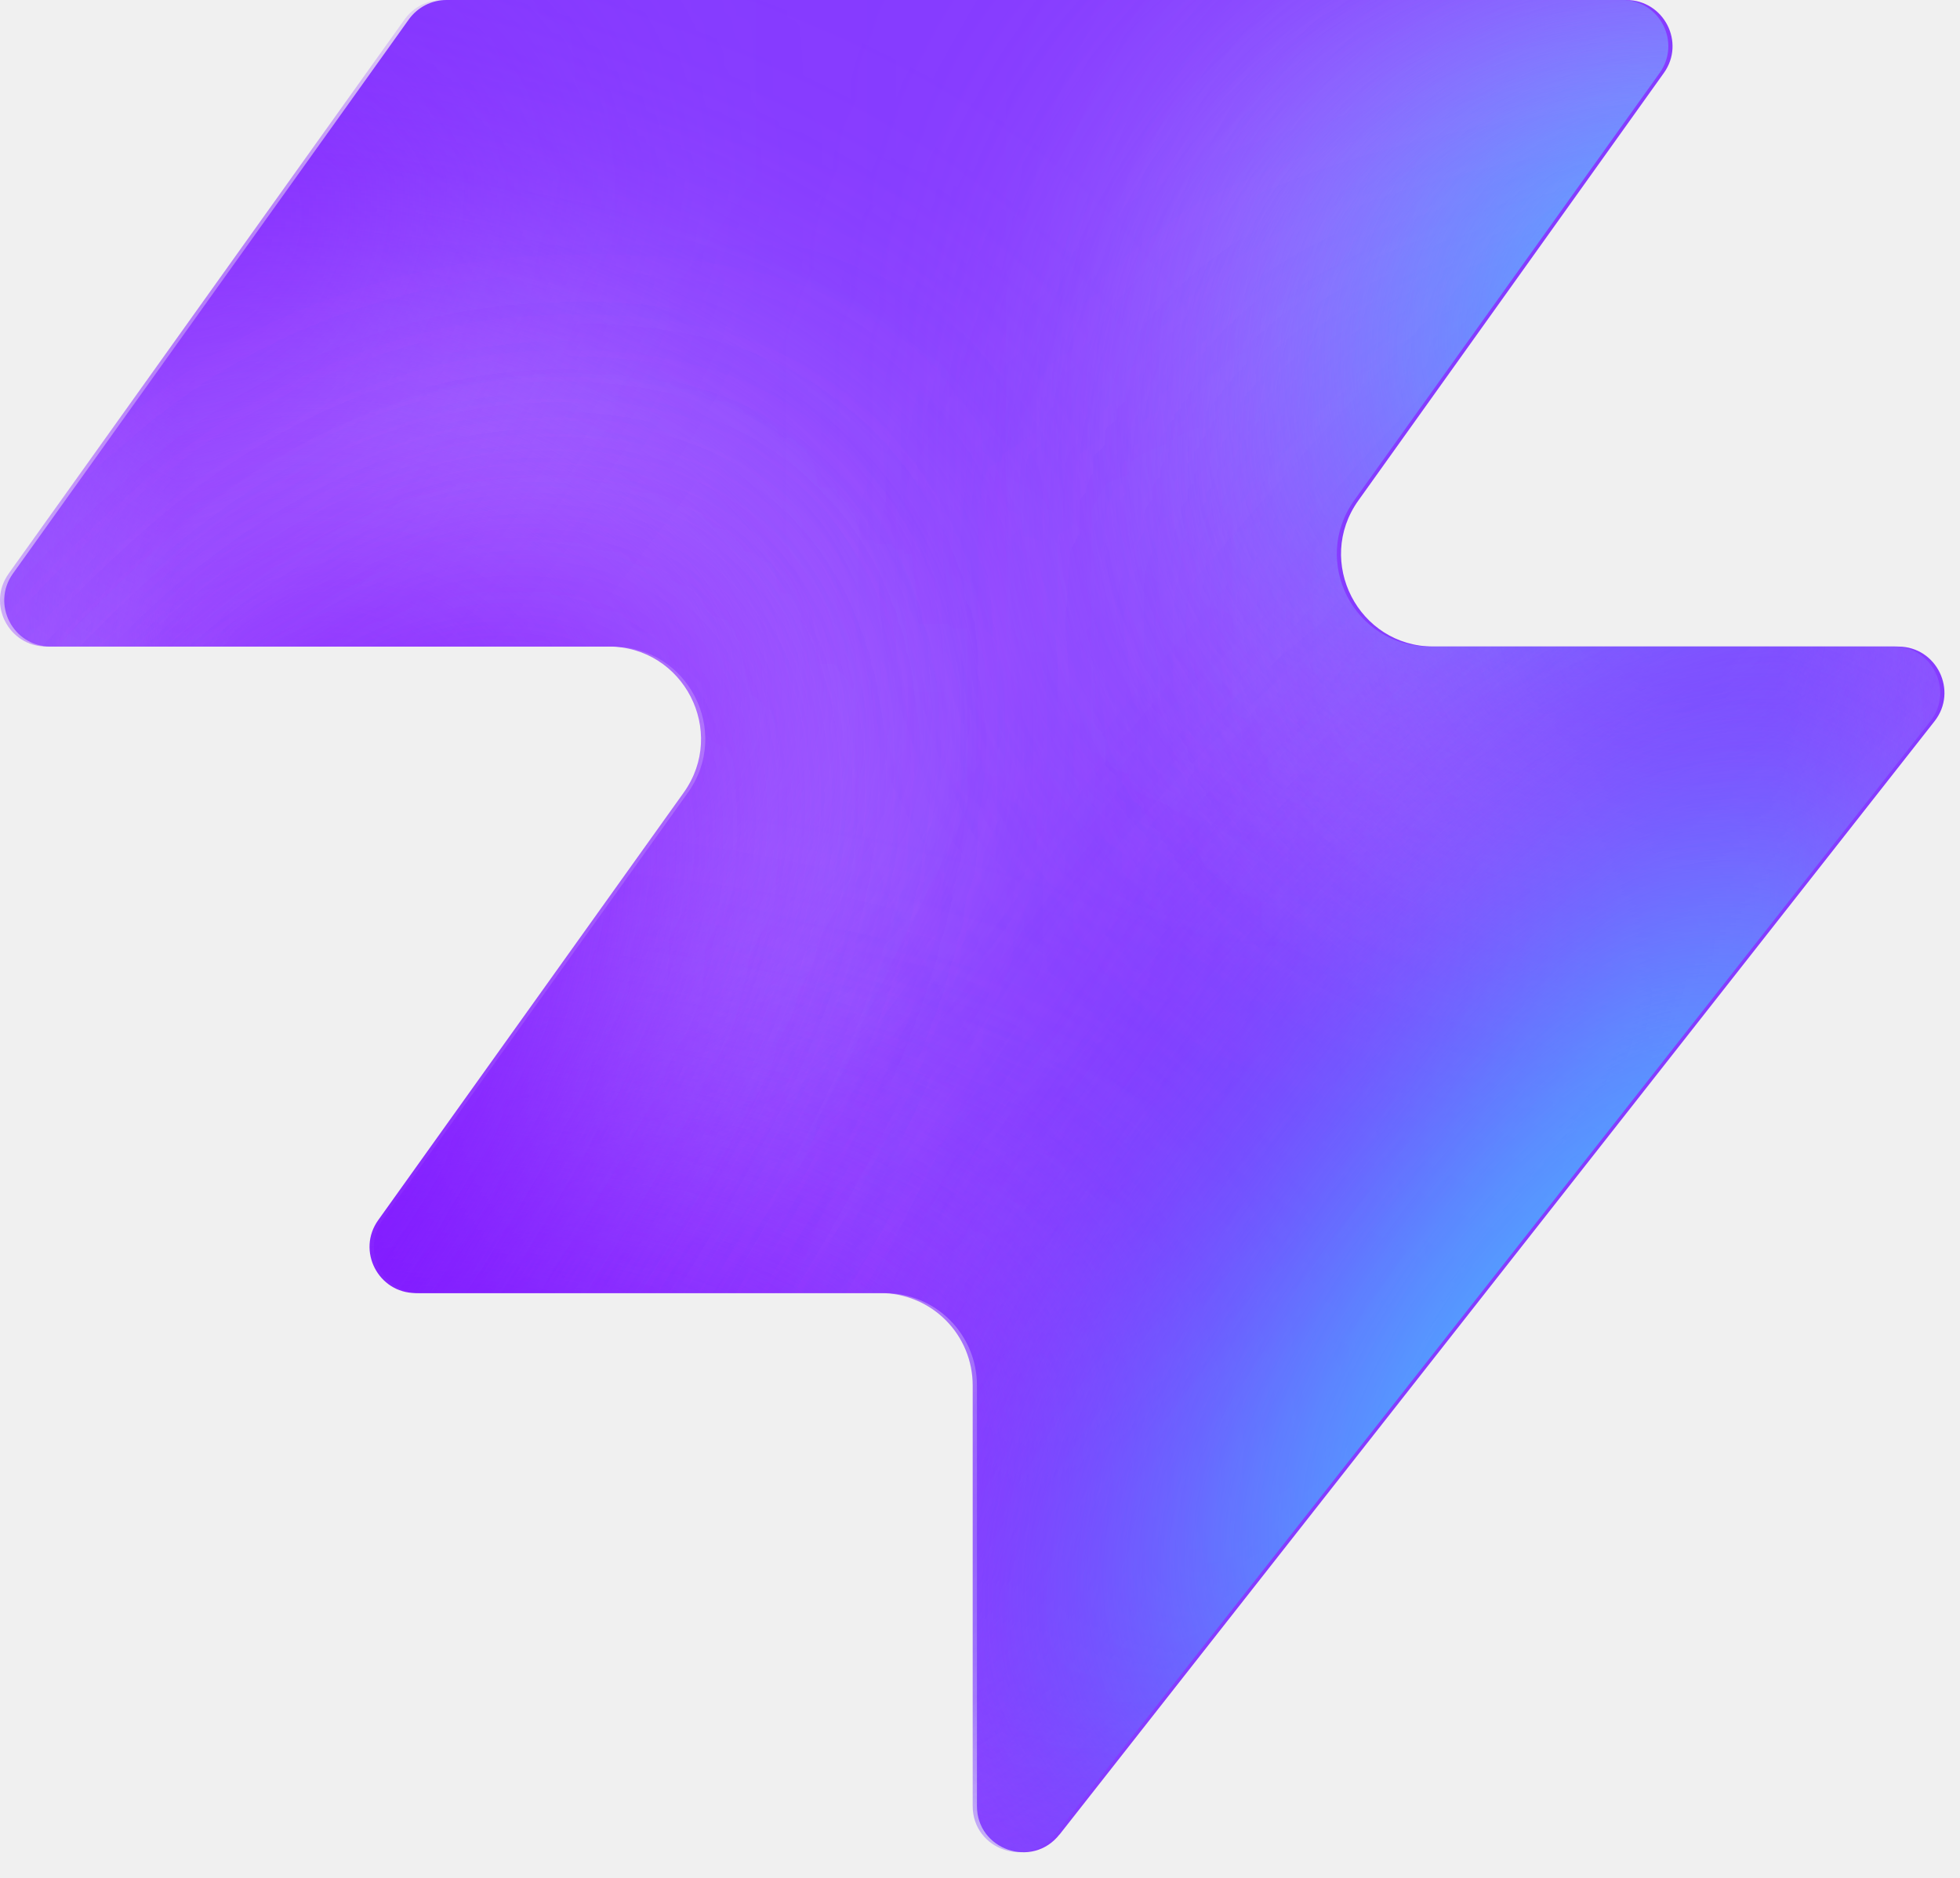
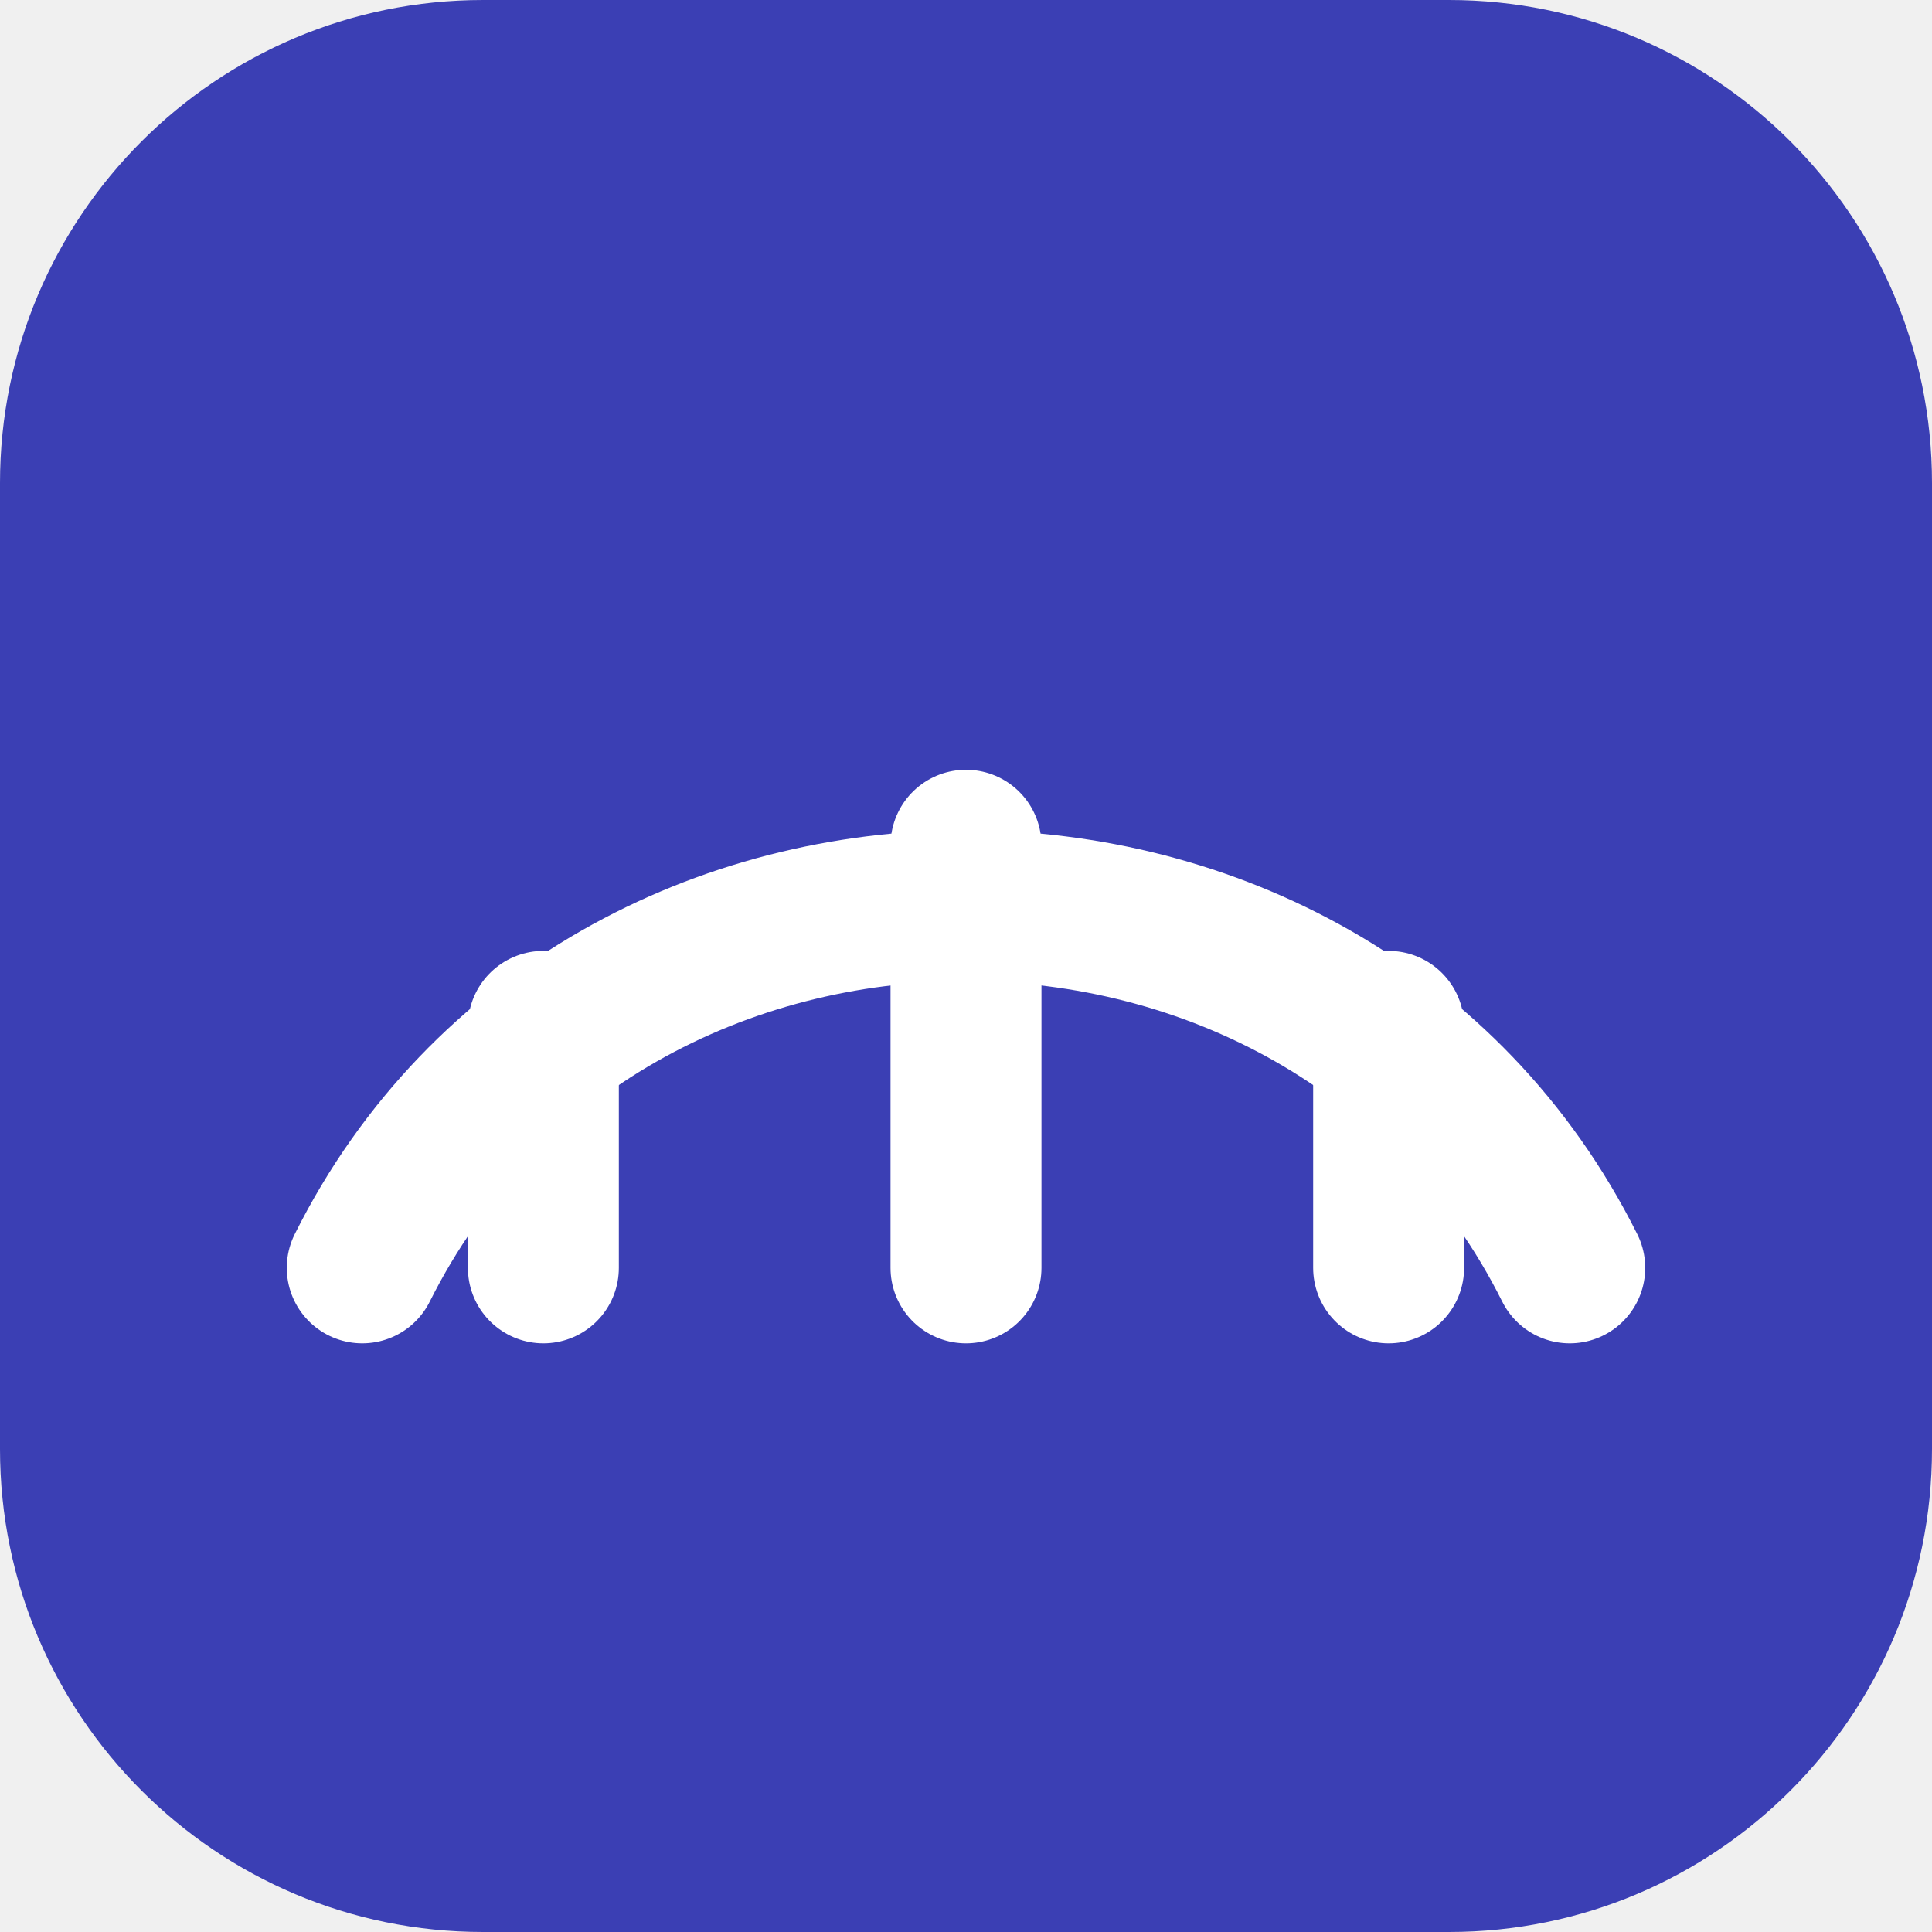
- <svg xmlns="http://www.w3.org/2000/svg" width="48" height="46" fill="none" viewBox="0 0 48 46">
-   <path fill="#863bff" d="M25.946 44.938c-.664.845-2.021.375-2.021-.698V33.937a2.26 2.26 0 0 0-2.262-2.262H10.287c-.92 0-1.456-1.04-.92-1.788l7.48-10.471c1.07-1.497 0-3.578-1.842-3.578H1.237c-.92 0-1.456-1.04-.92-1.788L10.013.474c.214-.297.556-.474.92-.474h28.894c.92 0 1.456 1.04.92 1.788l-7.48 10.471c-1.07 1.498 0 3.579 1.842 3.579h11.377c.943 0 1.473 1.088.89 1.83L25.947 44.94z" style="fill:#863bff;fill:color(display-p3 .525 .23 1);fill-opacity:1" />
-   <mask id="a" width="48" height="46" x="0" y="0" maskUnits="userSpaceOnUse" style="mask-type:alpha">
-     <path fill="#000" d="M25.842 44.938c-.664.844-2.021.375-2.021-.698V33.937a2.26 2.26 0 0 0-2.262-2.262H10.183c-.92 0-1.456-1.04-.92-1.788l7.48-10.471c1.07-1.498 0-3.579-1.842-3.579H1.133c-.92 0-1.456-1.04-.92-1.787L9.91.473c.214-.297.556-.474.92-.474h28.894c.92 0 1.456 1.04.92 1.788l-7.48 10.471c-1.07 1.498 0 3.578 1.842 3.578h11.377c.943 0 1.473 1.088.89 1.832L25.843 44.94z" style="fill:#000;fill-opacity:1" />
-   </mask>
-   <g mask="url(#a)">
-     <g filter="url(#b)">
-       <ellipse cx="5.508" cy="14.704" fill="#ede6ff" rx="5.508" ry="14.704" style="fill:#ede6ff;fill:color(display-p3 .927 .903 1);fill-opacity:1" transform="matrix(.00324 1 1 -.00324 -4.47 31.516)" />
-     </g>
-     <g filter="url(#c)">
-       <ellipse cx="10.399" cy="29.851" fill="#ede6ff" rx="10.399" ry="29.851" style="fill:#ede6ff;fill:color(display-p3 .927 .903 1);fill-opacity:1" transform="matrix(.00324 1 1 -.00324 -39.328 7.883)" />
-     </g>
-     <g filter="url(#d)">
-       <ellipse cx="5.508" cy="30.487" fill="#7e14ff" rx="5.508" ry="30.487" style="fill:#7e14ff;fill:color(display-p3 .492 .077 1);fill-opacity:1" transform="rotate(89.814 -25.913 -14.639)scale(1 -1)" />
-     </g>
-     <g filter="url(#e)">
-       <ellipse cx="5.508" cy="30.599" fill="#7e14ff" rx="5.508" ry="30.599" style="fill:#7e14ff;fill:color(display-p3 .492 .077 1);fill-opacity:1" transform="rotate(89.814 -32.644 -3.334)scale(1 -1)" />
-     </g>
-     <g filter="url(#f)">
-       <ellipse cx="5.508" cy="30.599" fill="#7e14ff" rx="5.508" ry="30.599" style="fill:#7e14ff;fill:color(display-p3 .492 .077 1);fill-opacity:1" transform="matrix(.00324 1 1 -.00324 -34.34 30.47)" />
-     </g>
-     <g filter="url(#g)">
-       <ellipse cx="14.072" cy="22.078" fill="#ede6ff" rx="14.072" ry="22.078" style="fill:#ede6ff;fill:color(display-p3 .927 .903 1);fill-opacity:1" transform="rotate(93.35 24.506 48.493)scale(-1 1)" />
-     </g>
-     <g filter="url(#h)">
-       <ellipse cx="3.47" cy="21.501" fill="#7e14ff" rx="3.47" ry="21.501" style="fill:#7e14ff;fill:color(display-p3 .492 .077 1);fill-opacity:1" transform="rotate(89.009 28.708 47.59)scale(-1 1)" />
-     </g>
-     <g filter="url(#i)">
-       <ellipse cx="3.47" cy="21.501" fill="#7e14ff" rx="3.47" ry="21.501" style="fill:#7e14ff;fill:color(display-p3 .492 .077 1);fill-opacity:1" transform="rotate(89.009 28.708 47.59)scale(-1 1)" />
-     </g>
-     <g filter="url(#j)">
-       <ellipse cx=".387" cy="8.972" fill="#7e14ff" rx="4.407" ry="29.108" style="fill:#7e14ff;fill:color(display-p3 .492 .077 1);fill-opacity:1" transform="rotate(39.51 .387 8.972)" />
-     </g>
-     <g filter="url(#k)">
-       <ellipse cx="47.523" cy="-6.092" fill="#7e14ff" rx="4.407" ry="29.108" style="fill:#7e14ff;fill:color(display-p3 .492 .077 1);fill-opacity:1" transform="rotate(37.892 47.523 -6.092)" />
-     </g>
-     <g filter="url(#l)">
-       <ellipse cx="41.412" cy="6.333" fill="#47bfff" rx="5.971" ry="9.665" style="fill:#47bfff;fill:color(display-p3 .28 .748 1);fill-opacity:1" transform="rotate(37.892 41.412 6.333)" />
-     </g>
-     <g filter="url(#m)">
-       <ellipse cx="-1.879" cy="38.332" fill="#7e14ff" rx="4.407" ry="29.108" style="fill:#7e14ff;fill:color(display-p3 .492 .077 1);fill-opacity:1" transform="rotate(37.892 -1.88 38.332)" />
-     </g>
-     <g filter="url(#n)">
-       <ellipse cx="-1.879" cy="38.332" fill="#7e14ff" rx="4.407" ry="29.108" style="fill:#7e14ff;fill:color(display-p3 .492 .077 1);fill-opacity:1" transform="rotate(37.892 -1.88 38.332)" />
-     </g>
-     <g filter="url(#o)">
-       <ellipse cx="35.651" cy="29.907" fill="#7e14ff" rx="4.407" ry="29.108" style="fill:#7e14ff;fill:color(display-p3 .492 .077 1);fill-opacity:1" transform="rotate(37.892 35.651 29.907)" />
-     </g>
-     <g filter="url(#p)">
-       <ellipse cx="38.418" cy="32.4" fill="#47bfff" rx="5.971" ry="15.297" style="fill:#47bfff;fill:color(display-p3 .28 .748 1);fill-opacity:1" transform="rotate(37.892 38.418 32.4)" />
-     </g>
-   </g>
-   <defs>
-     <filter id="b" width="60.045" height="41.654" x="-19.77" y="16.149" color-interpolation-filters="sRGB" filterUnits="userSpaceOnUse">
-       <feFlood flood-opacity="0" result="BackgroundImageFix" />
-       <feBlend in="SourceGraphic" in2="BackgroundImageFix" result="shape" />
-       <feGaussianBlur result="effect1_foregroundBlur_2002_17158" stdDeviation="7.659" />
-     </filter>
-     <filter id="c" width="90.34" height="51.437" x="-54.613" y="-7.533" color-interpolation-filters="sRGB" filterUnits="userSpaceOnUse">
-       <feFlood flood-opacity="0" result="BackgroundImageFix" />
-       <feBlend in="SourceGraphic" in2="BackgroundImageFix" result="shape" />
-       <feGaussianBlur result="effect1_foregroundBlur_2002_17158" stdDeviation="7.659" />
-     </filter>
-     <filter id="d" width="79.355" height="29.4" x="-49.64" y="2.03" color-interpolation-filters="sRGB" filterUnits="userSpaceOnUse">
-       <feFlood flood-opacity="0" result="BackgroundImageFix" />
-       <feBlend in="SourceGraphic" in2="BackgroundImageFix" result="shape" />
-       <feGaussianBlur result="effect1_foregroundBlur_2002_17158" stdDeviation="4.596" />
-     </filter>
-     <filter id="e" width="79.579" height="29.4" x="-45.045" y="20.029" color-interpolation-filters="sRGB" filterUnits="userSpaceOnUse">
-       <feFlood flood-opacity="0" result="BackgroundImageFix" />
-       <feBlend in="SourceGraphic" in2="BackgroundImageFix" result="shape" />
-       <feGaussianBlur result="effect1_foregroundBlur_2002_17158" stdDeviation="4.596" />
-     </filter>
-     <filter id="f" width="79.579" height="29.4" x="-43.513" y="21.178" color-interpolation-filters="sRGB" filterUnits="userSpaceOnUse">
-       <feFlood flood-opacity="0" result="BackgroundImageFix" />
-       <feBlend in="SourceGraphic" in2="BackgroundImageFix" result="shape" />
-       <feGaussianBlur result="effect1_foregroundBlur_2002_17158" stdDeviation="4.596" />
-     </filter>
-     <filter id="g" width="74.749" height="58.852" x="15.756" y="-17.901" color-interpolation-filters="sRGB" filterUnits="userSpaceOnUse">
-       <feFlood flood-opacity="0" result="BackgroundImageFix" />
-       <feBlend in="SourceGraphic" in2="BackgroundImageFix" result="shape" />
-       <feGaussianBlur result="effect1_foregroundBlur_2002_17158" stdDeviation="7.659" />
-     </filter>
-     <filter id="h" width="61.377" height="25.362" x="23.548" y="2.284" color-interpolation-filters="sRGB" filterUnits="userSpaceOnUse">
-       <feFlood flood-opacity="0" result="BackgroundImageFix" />
-       <feBlend in="SourceGraphic" in2="BackgroundImageFix" result="shape" />
-       <feGaussianBlur result="effect1_foregroundBlur_2002_17158" stdDeviation="4.596" />
-     </filter>
-     <filter id="i" width="61.377" height="25.362" x="23.548" y="2.284" color-interpolation-filters="sRGB" filterUnits="userSpaceOnUse">
-       <feFlood flood-opacity="0" result="BackgroundImageFix" />
-       <feBlend in="SourceGraphic" in2="BackgroundImageFix" result="shape" />
-       <feGaussianBlur result="effect1_foregroundBlur_2002_17158" stdDeviation="4.596" />
-     </filter>
-     <filter id="j" width="56.045" height="63.649" x="-27.636" y="-22.853" color-interpolation-filters="sRGB" filterUnits="userSpaceOnUse">
-       <feFlood flood-opacity="0" result="BackgroundImageFix" />
-       <feBlend in="SourceGraphic" in2="BackgroundImageFix" result="shape" />
-       <feGaussianBlur result="effect1_foregroundBlur_2002_17158" stdDeviation="4.596" />
-     </filter>
-     <filter id="k" width="54.814" height="64.646" x="20.116" y="-38.415" color-interpolation-filters="sRGB" filterUnits="userSpaceOnUse">
-       <feFlood flood-opacity="0" result="BackgroundImageFix" />
-       <feBlend in="SourceGraphic" in2="BackgroundImageFix" result="shape" />
-       <feGaussianBlur result="effect1_foregroundBlur_2002_17158" stdDeviation="4.596" />
-     </filter>
-     <filter id="l" width="33.541" height="35.313" x="24.641" y="-11.323" color-interpolation-filters="sRGB" filterUnits="userSpaceOnUse">
-       <feFlood flood-opacity="0" result="BackgroundImageFix" />
-       <feBlend in="SourceGraphic" in2="BackgroundImageFix" result="shape" />
-       <feGaussianBlur result="effect1_foregroundBlur_2002_17158" stdDeviation="4.596" />
-     </filter>
-     <filter id="m" width="54.814" height="64.646" x="-29.286" y="6.009" color-interpolation-filters="sRGB" filterUnits="userSpaceOnUse">
-       <feFlood flood-opacity="0" result="BackgroundImageFix" />
-       <feBlend in="SourceGraphic" in2="BackgroundImageFix" result="shape" />
-       <feGaussianBlur result="effect1_foregroundBlur_2002_17158" stdDeviation="4.596" />
-     </filter>
-     <filter id="n" width="54.814" height="64.646" x="-29.286" y="6.009" color-interpolation-filters="sRGB" filterUnits="userSpaceOnUse">
-       <feFlood flood-opacity="0" result="BackgroundImageFix" />
-       <feBlend in="SourceGraphic" in2="BackgroundImageFix" result="shape" />
-       <feGaussianBlur result="effect1_foregroundBlur_2002_17158" stdDeviation="4.596" />
-     </filter>
-     <filter id="o" width="54.814" height="64.646" x="8.244" y="-2.416" color-interpolation-filters="sRGB" filterUnits="userSpaceOnUse">
-       <feFlood flood-opacity="0" result="BackgroundImageFix" />
-       <feBlend in="SourceGraphic" in2="BackgroundImageFix" result="shape" />
-       <feGaussianBlur result="effect1_foregroundBlur_2002_17158" stdDeviation="4.596" />
-     </filter>
-     <filter id="p" width="39.409" height="43.623" x="18.713" y="10.588" color-interpolation-filters="sRGB" filterUnits="userSpaceOnUse">
-       <feFlood flood-opacity="0" result="BackgroundImageFix" />
-       <feBlend in="SourceGraphic" in2="BackgroundImageFix" result="shape" />
-       <feGaussianBlur result="effect1_foregroundBlur_2002_17158" stdDeviation="4.596" />
-     </filter>
-   </defs>
+ <svg xmlns="http://www.w3.org/2000/svg" viewBox="0 0 32 32">
+   <rect width="32" height="32" rx="8" fill="#3b3fb4" />
+   <path d="M6 21c4-8 16-8 20 0" fill="none" stroke="#fff" stroke-width="2.5" stroke-linecap="round" />
+   <path d="M9 21v-4M16 21v-7M23 21v-4" stroke="#fff" stroke-width="2.5" stroke-linecap="round" />
</svg>
